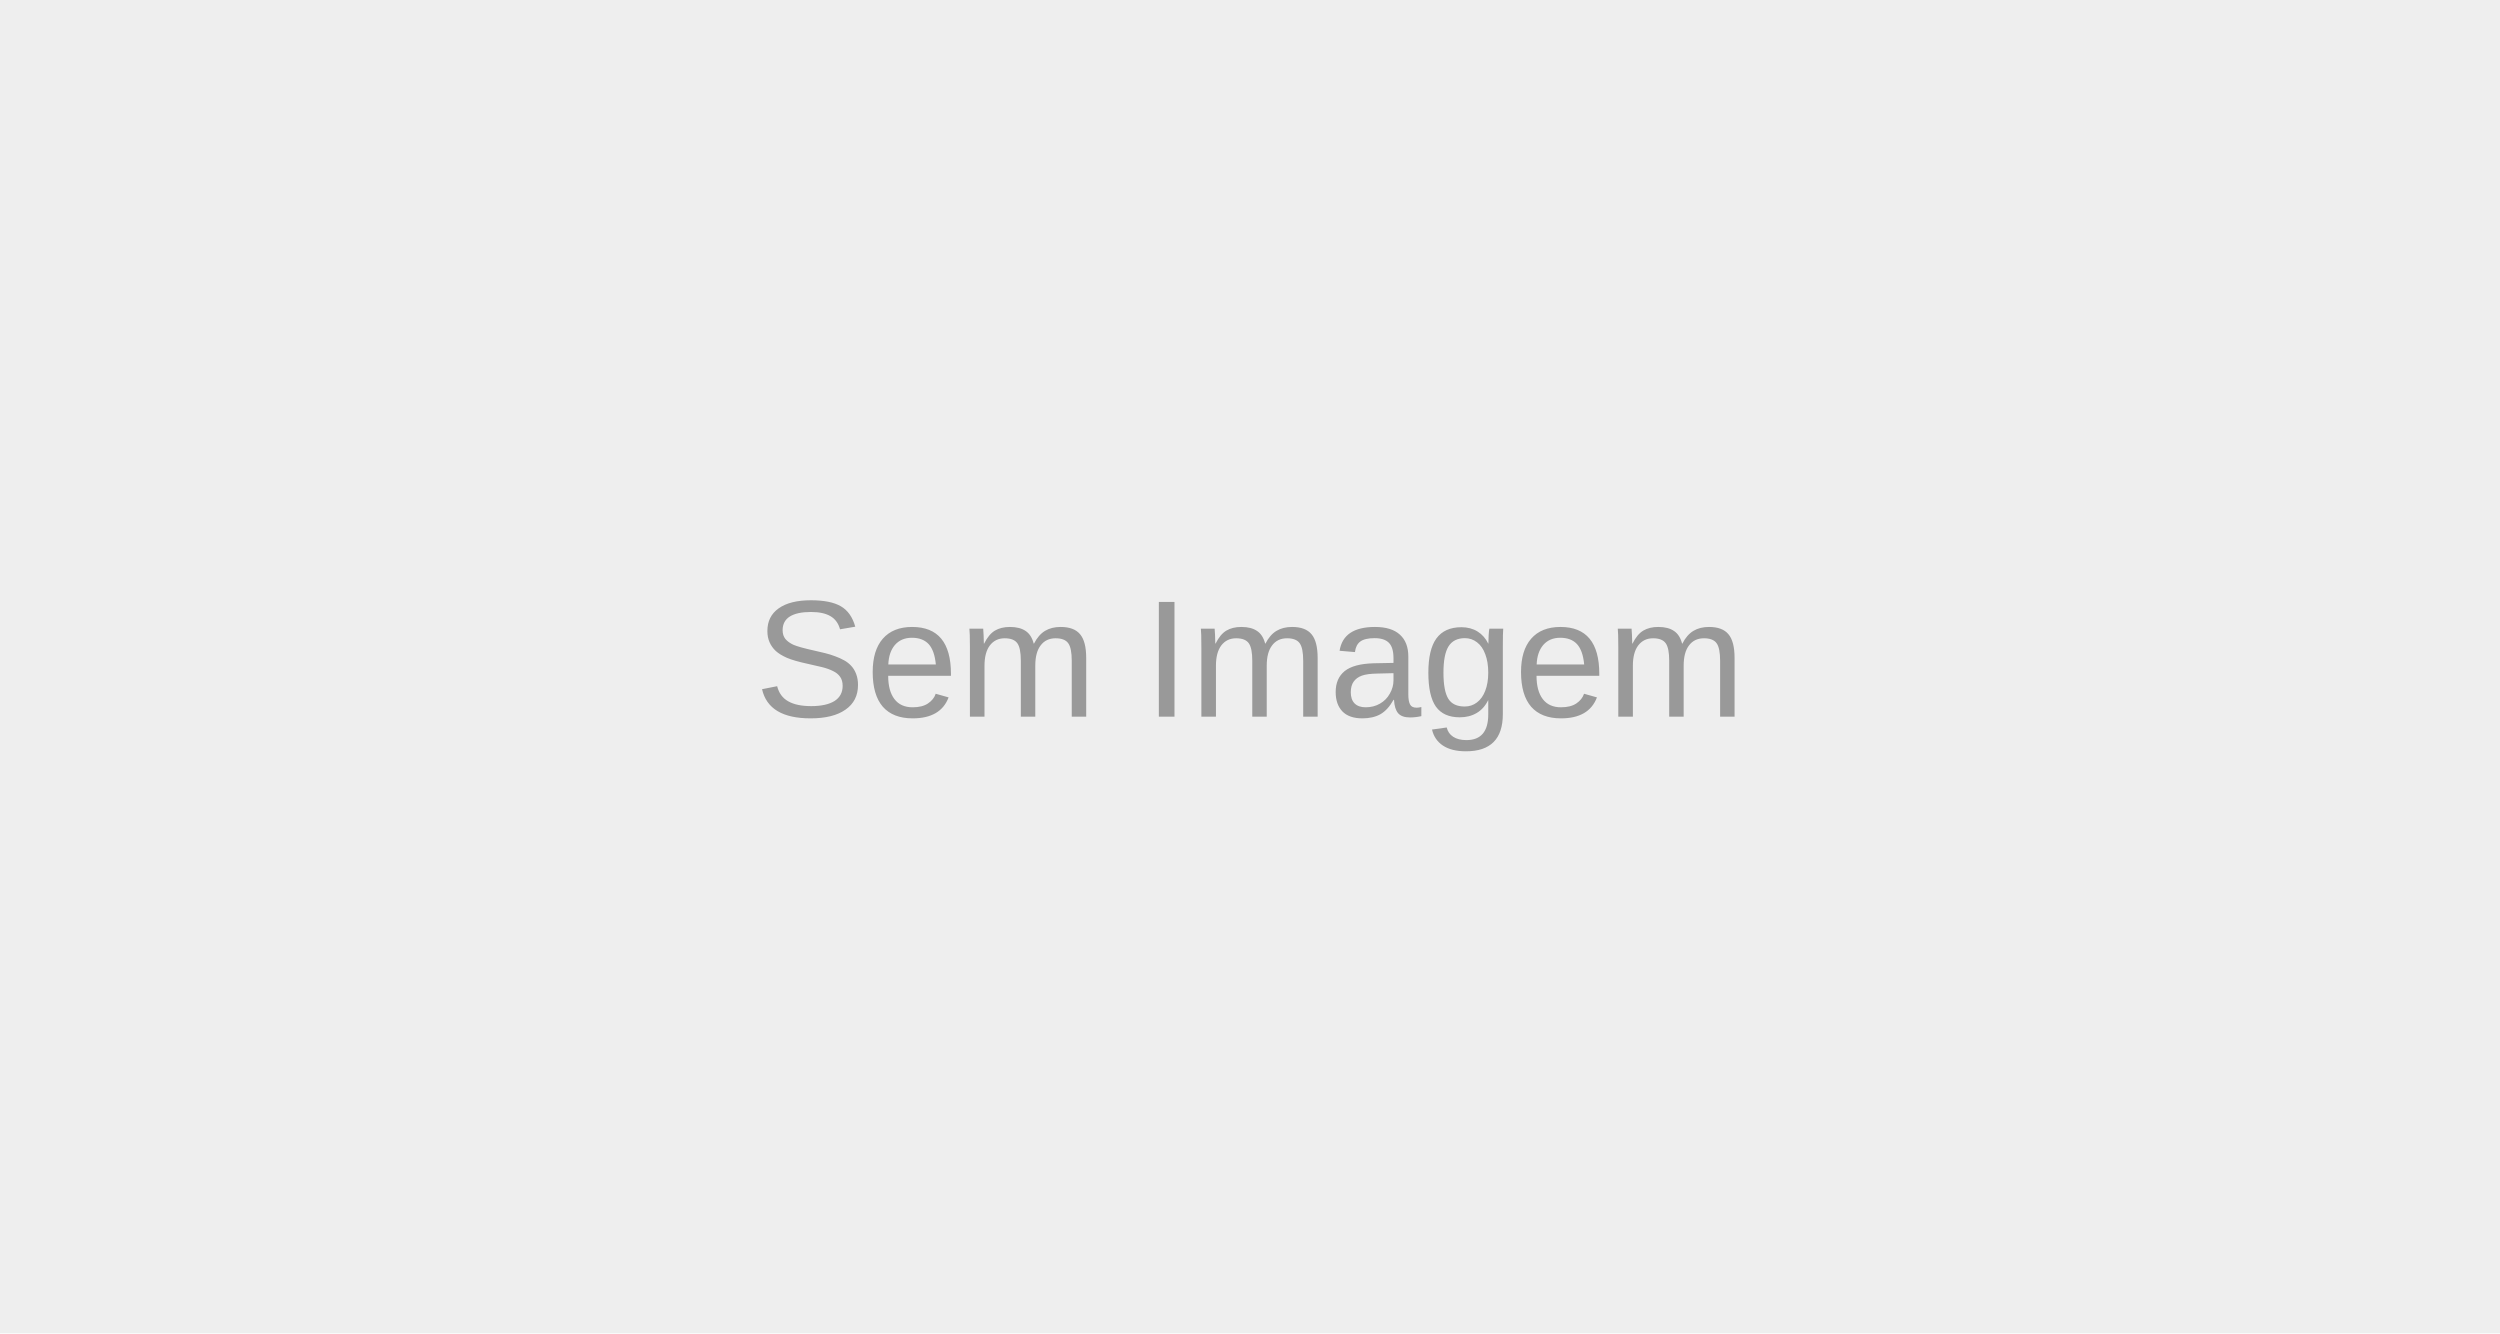
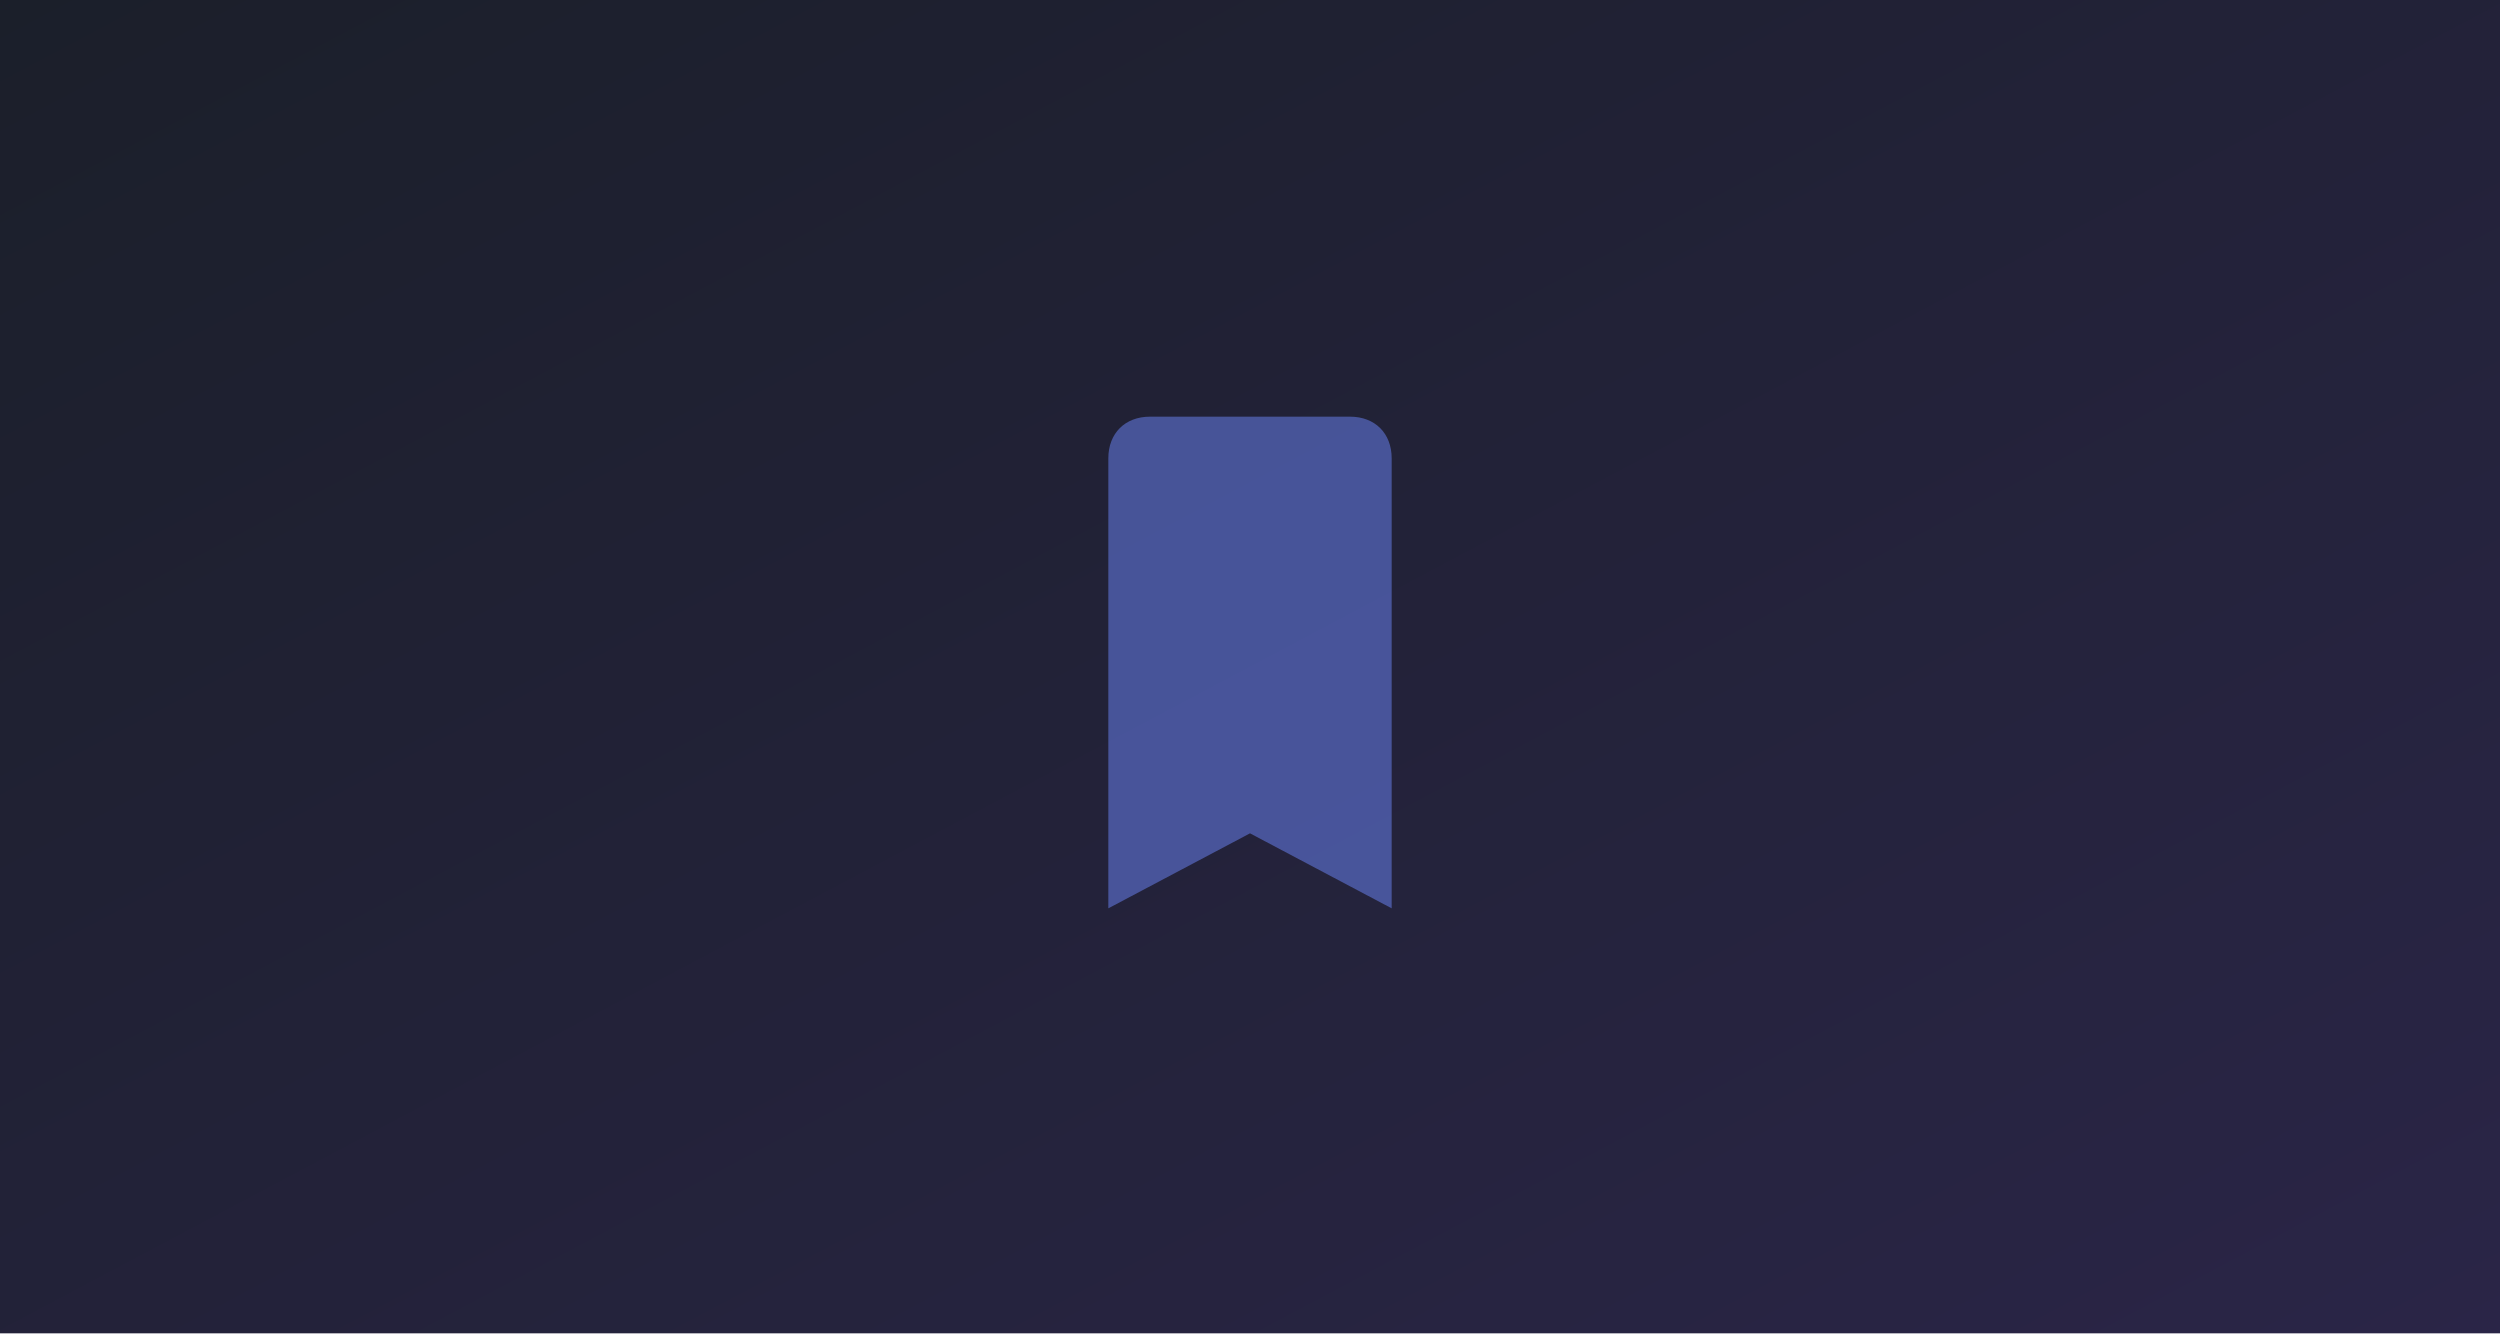
<svg xmlns="http://www.w3.org/2000/svg" width="300" height="160">
-   <rect width="100%" height="100%" fill="#eeeeee" />
-   <text x="50%" y="50%" font-family="Arial, sans-serif" font-size="20" fill="#999999" text-anchor="middle" dy=".3em">Sem Imagem</text>
+   <defs>
+     <linearGradient id="g" x1="0" y1="0" x2="1" y2="1">
+       <stop offset="0" stop-color="#1b1f2a" />
+       <stop offset="1" stop-color="#2a2547" />
+     </linearGradient>
+   </defs>
+   <rect width="100%" height="100%" fill="url(#g)" />
+   <path d="M138 50h24c3 0 5 2 5 5v54l-17-9-17 9V55c0-3 2-5 5-5z" fill="#667eea" opacity=".55" />
</svg>
